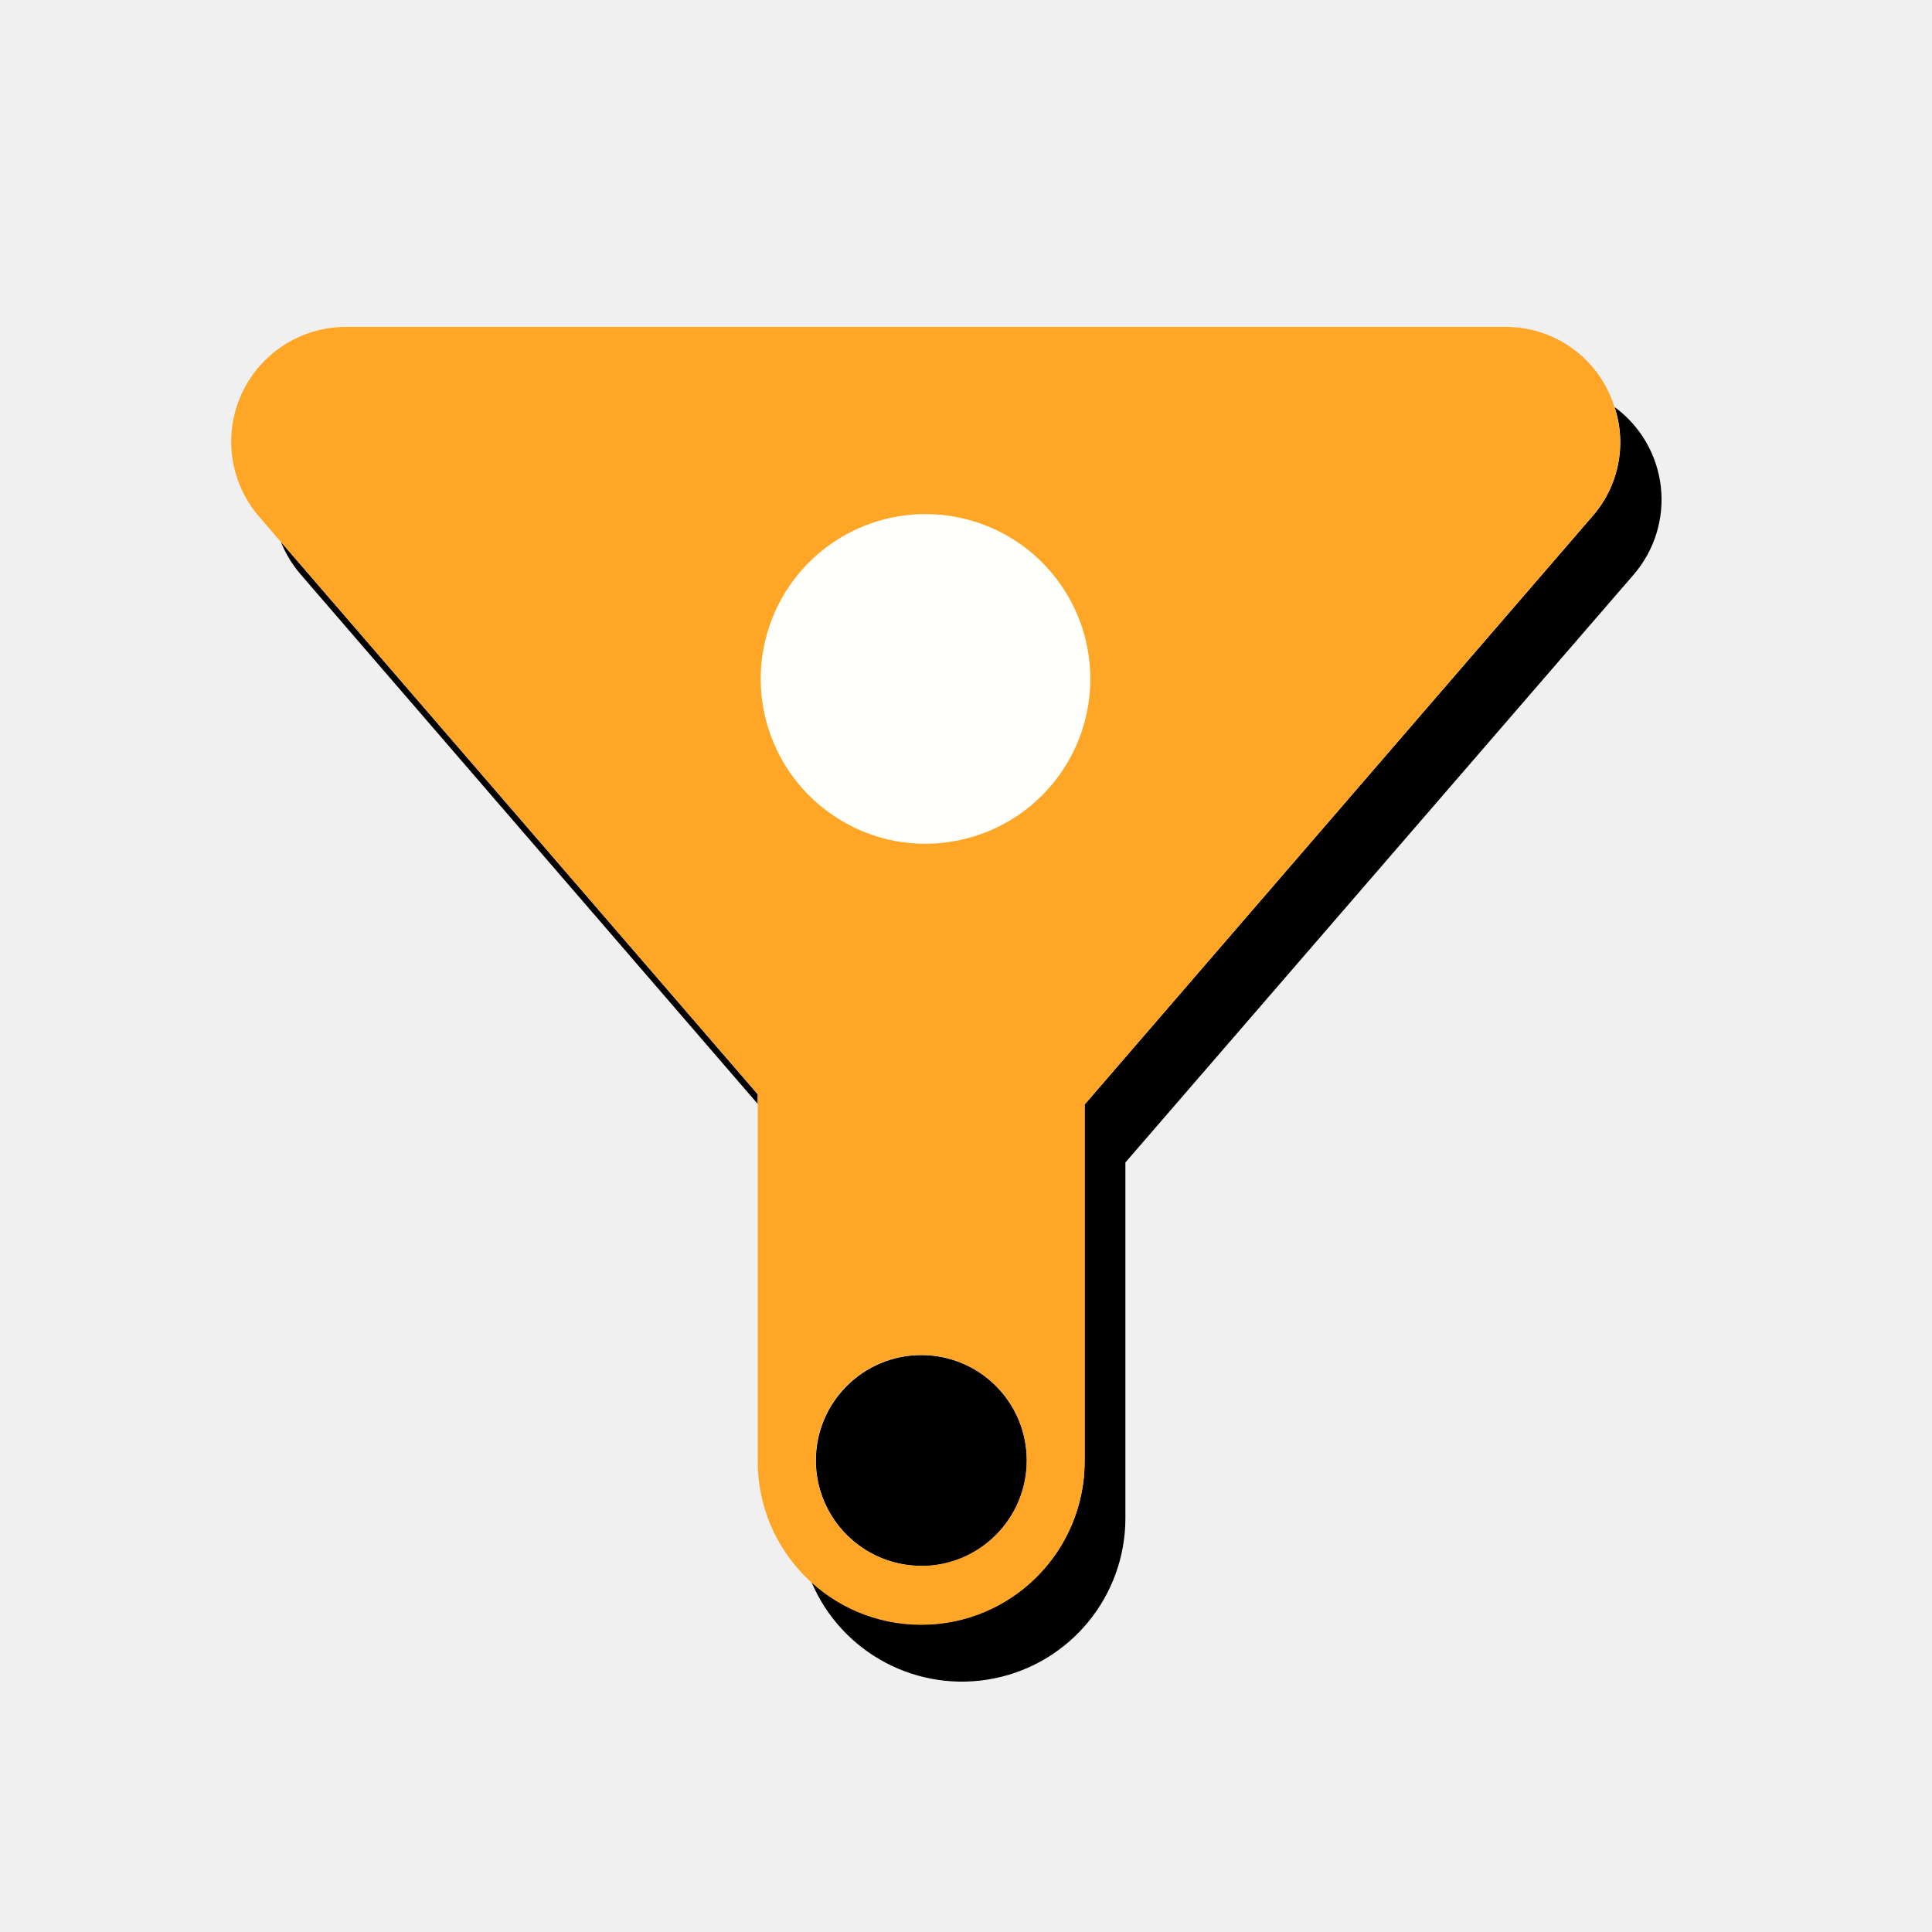
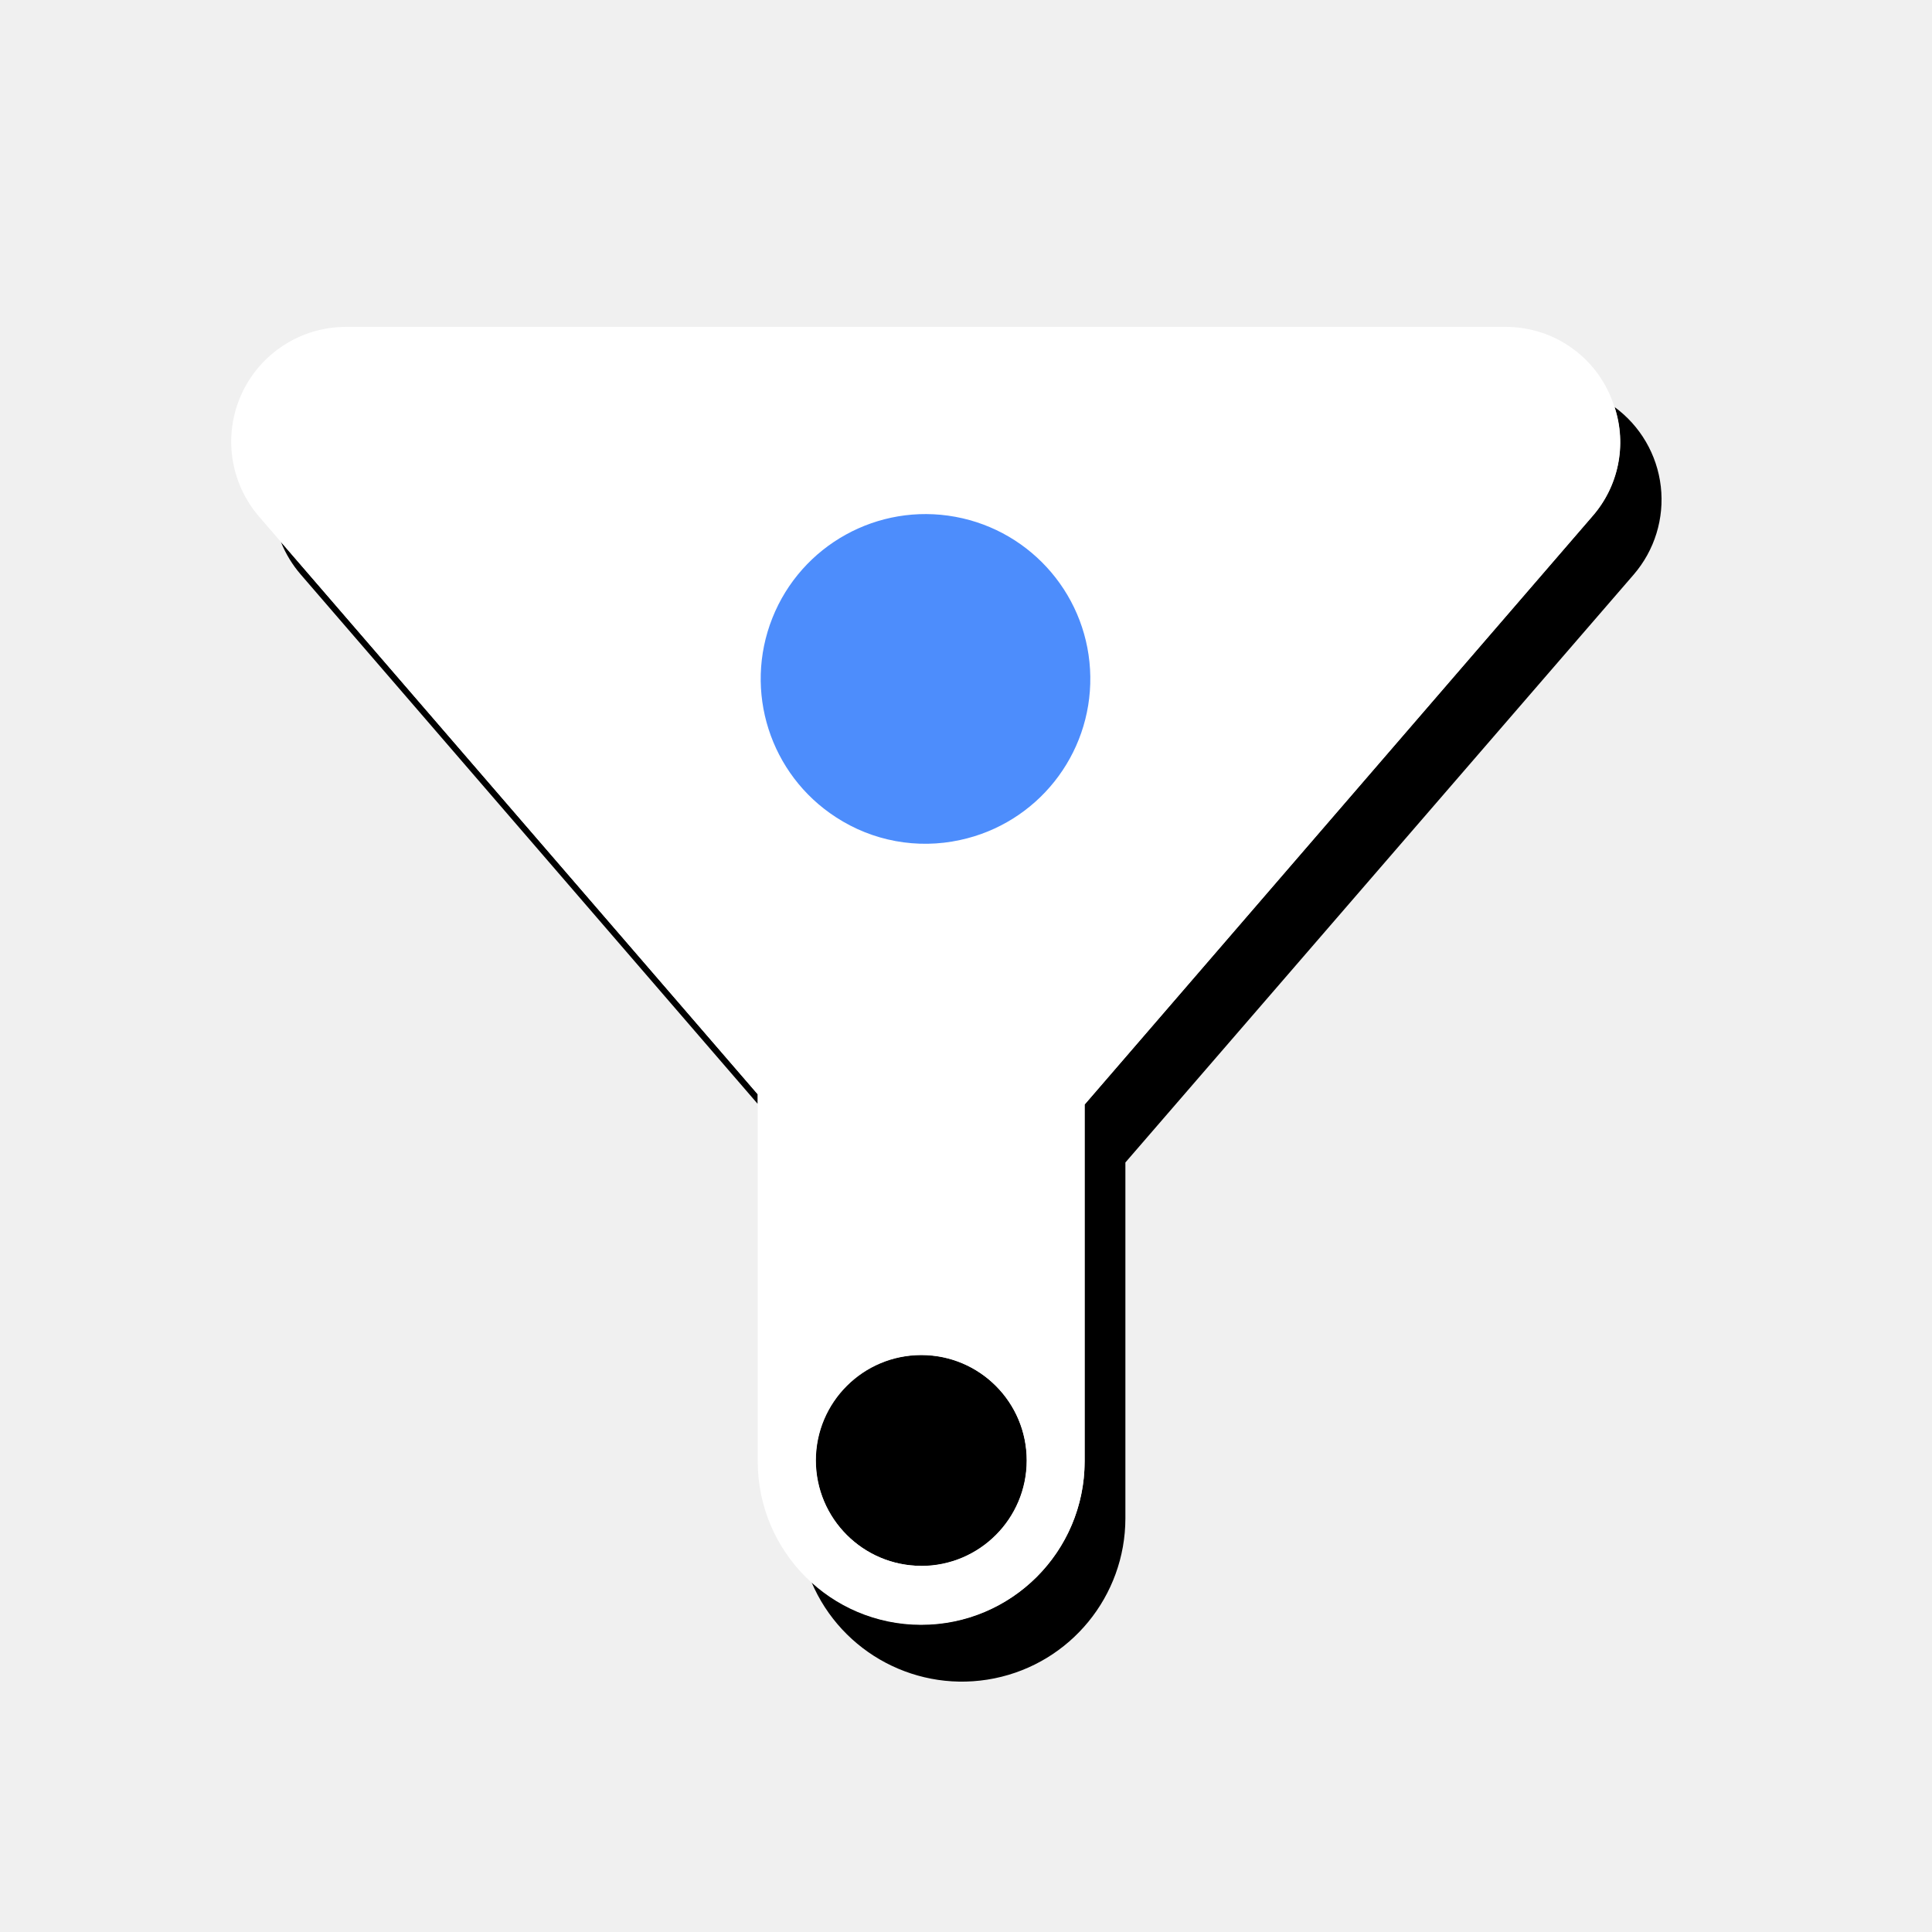
<svg xmlns="http://www.w3.org/2000/svg" viewBox="0 0 100 100">
  <defs>
-     <style>.cls-1{fill:#ffa627;}.cls-2{fill:#fffffc;}</style>
+     <style>.cls-1{fill:#fff;}.cls-2{fill:#4d8dfc;}</style>
  </defs>
  <g id="icons">
    <path d="M15.57,29.74l23.65,27.4v-.5L14.54,28.05A6,6,0,0,0,15.57,29.74Zm68-8.68a5.81,5.81,0,0,1-1.16,5.68L56.14,57.17V75.59A8.45,8.45,0,0,1,42,81.88a8.46,8.46,0,0,0,16.25-3.29V60.17L84.56,29.74A5.94,5.94,0,0,0,83.56,21.06Zm-35.88,60a5.46,5.46,0,1,0-5.46-5.46A5.47,5.47,0,0,0,47.68,81.05Z" />
    <path class="cls-1" d="M83.56,21.06a5.88,5.88,0,0,0-5.65-4.14h-60a5.94,5.94,0,0,0-4.5,9.82l1.13,1.31L39.22,56.64v19a8.46,8.46,0,0,0,16.92,0V57.17L82.4,26.74A5.81,5.81,0,0,0,83.56,21.06ZM42.22,75.59a5.46,5.46,0,1,1,5.46,5.46A5.47,5.47,0,0,1,42.22,75.59Z" />
    <path class="cls-2" d="M43.27,42.3a8.45,8.45,0,0,0,6.42,1.18,8.53,8.53,0,1,0-6.42-1.18Z" />
  </g>
</svg>
